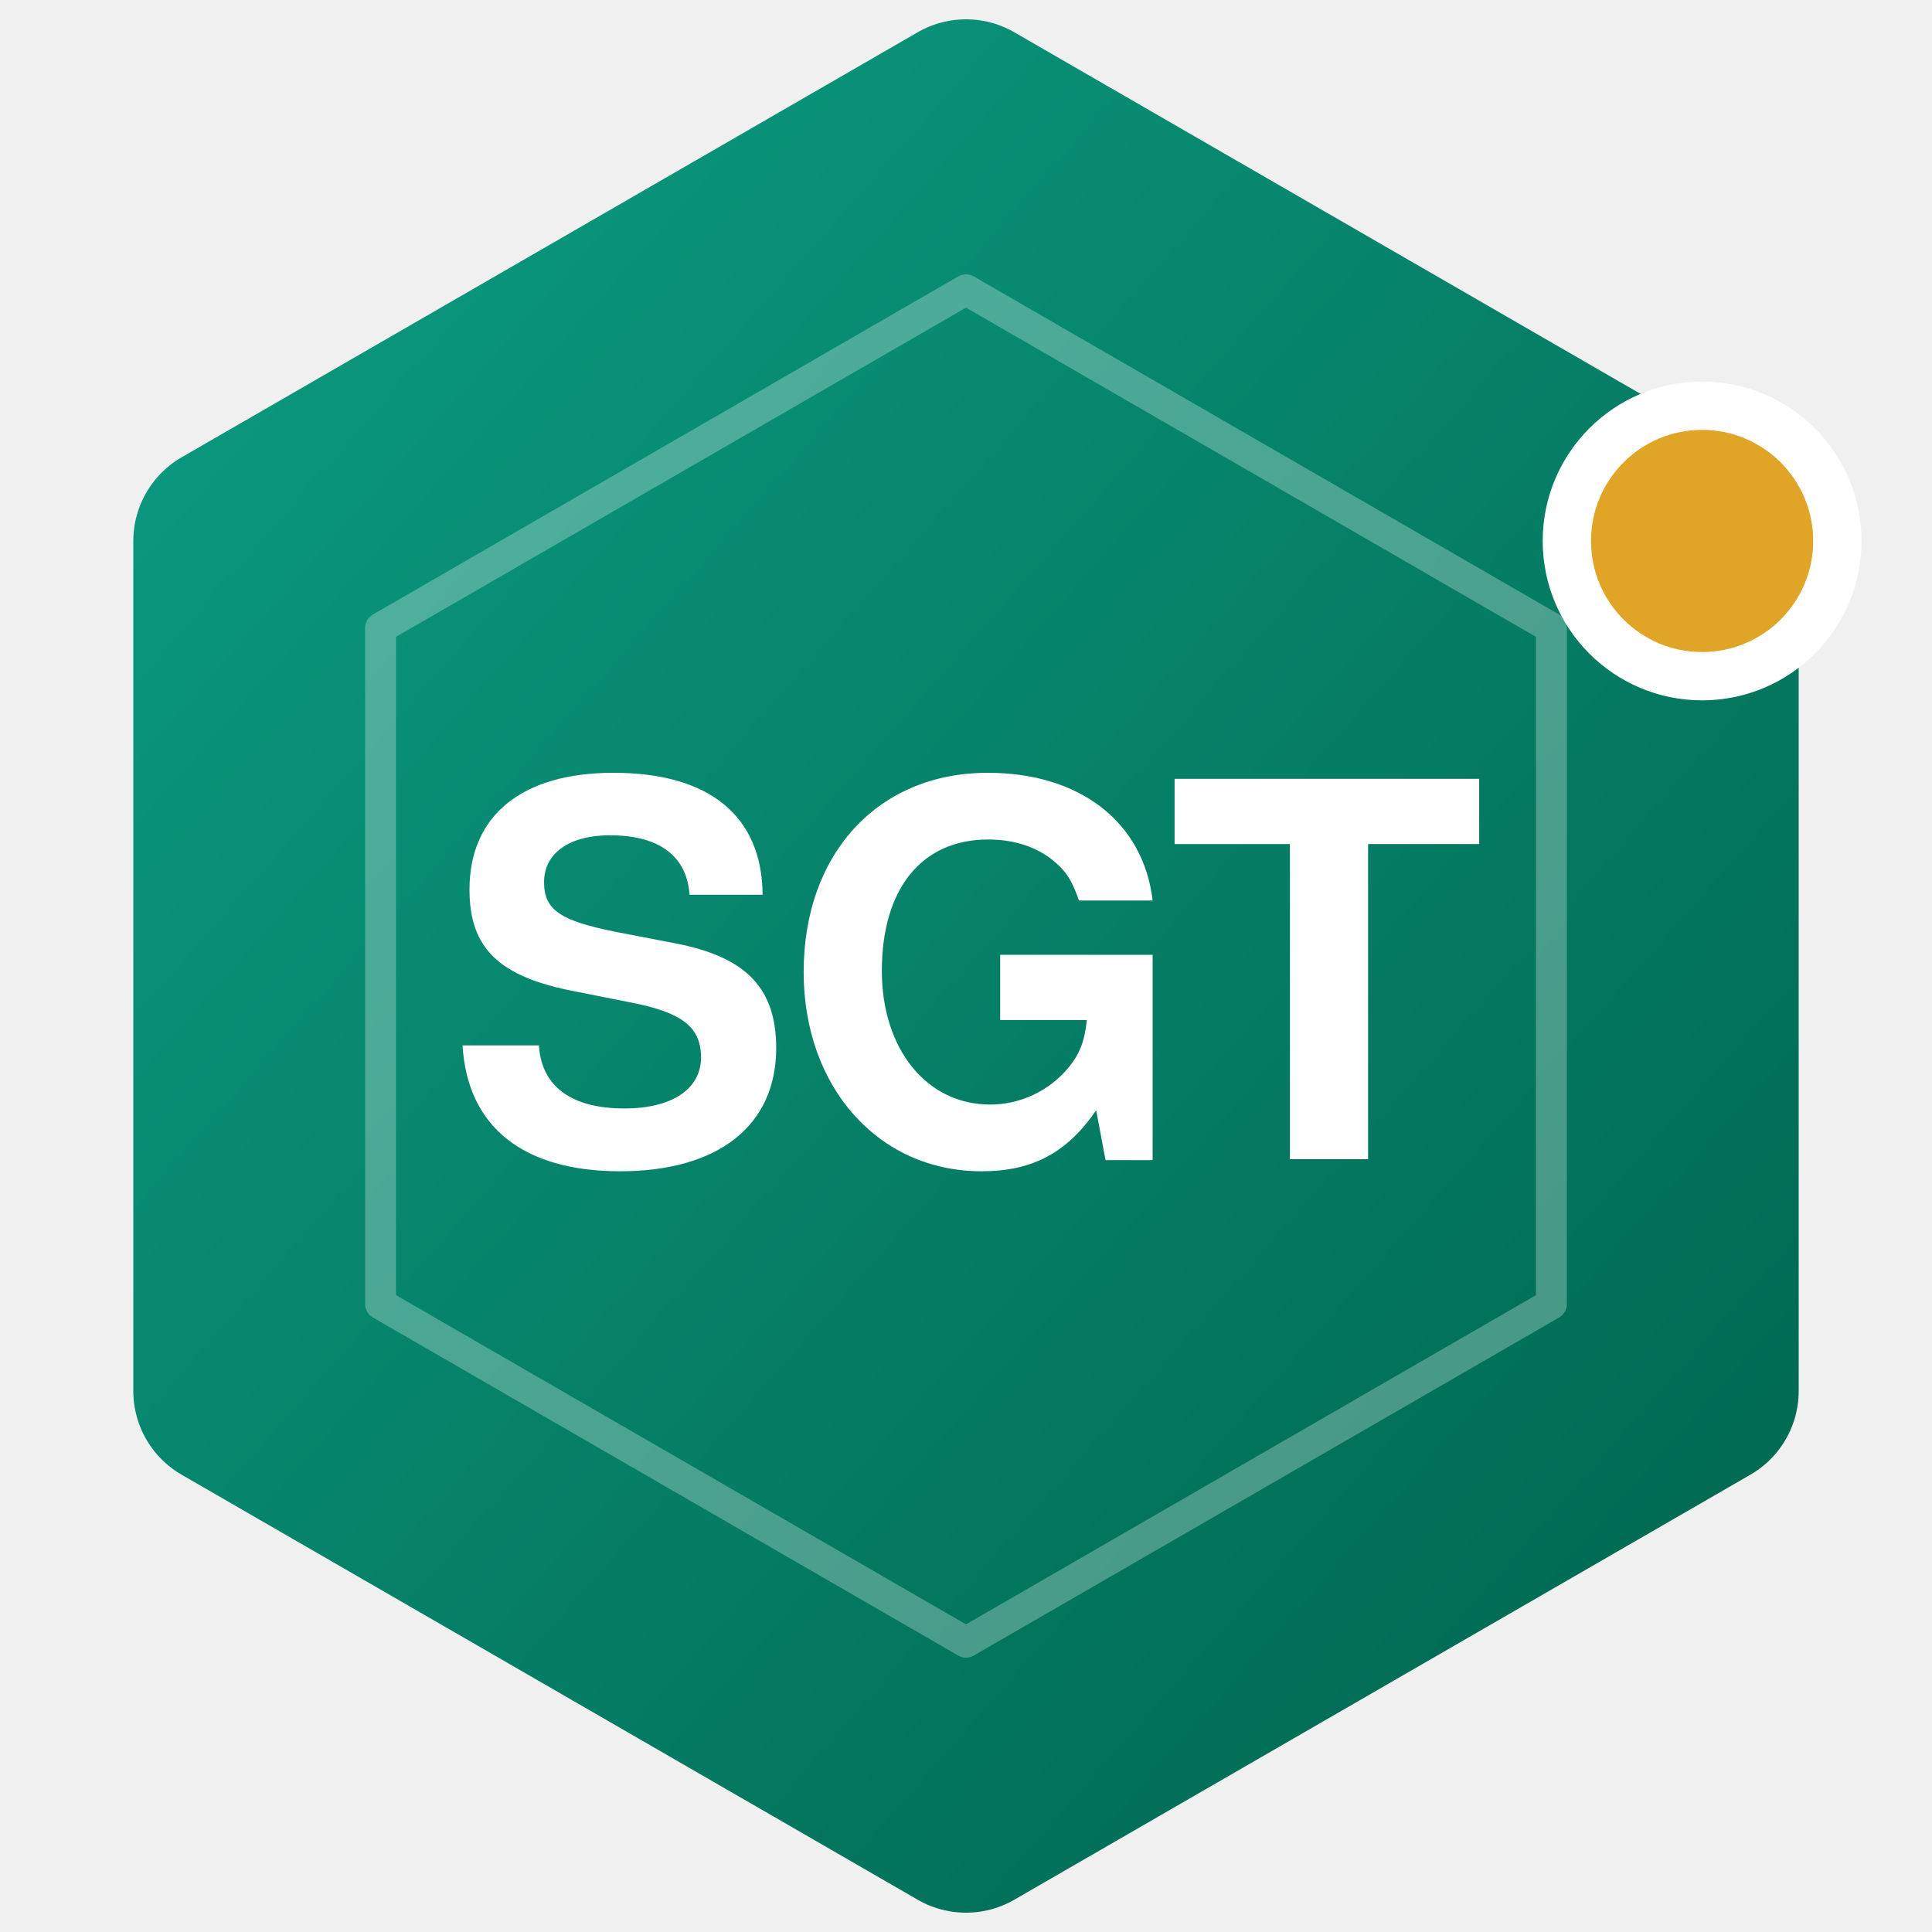
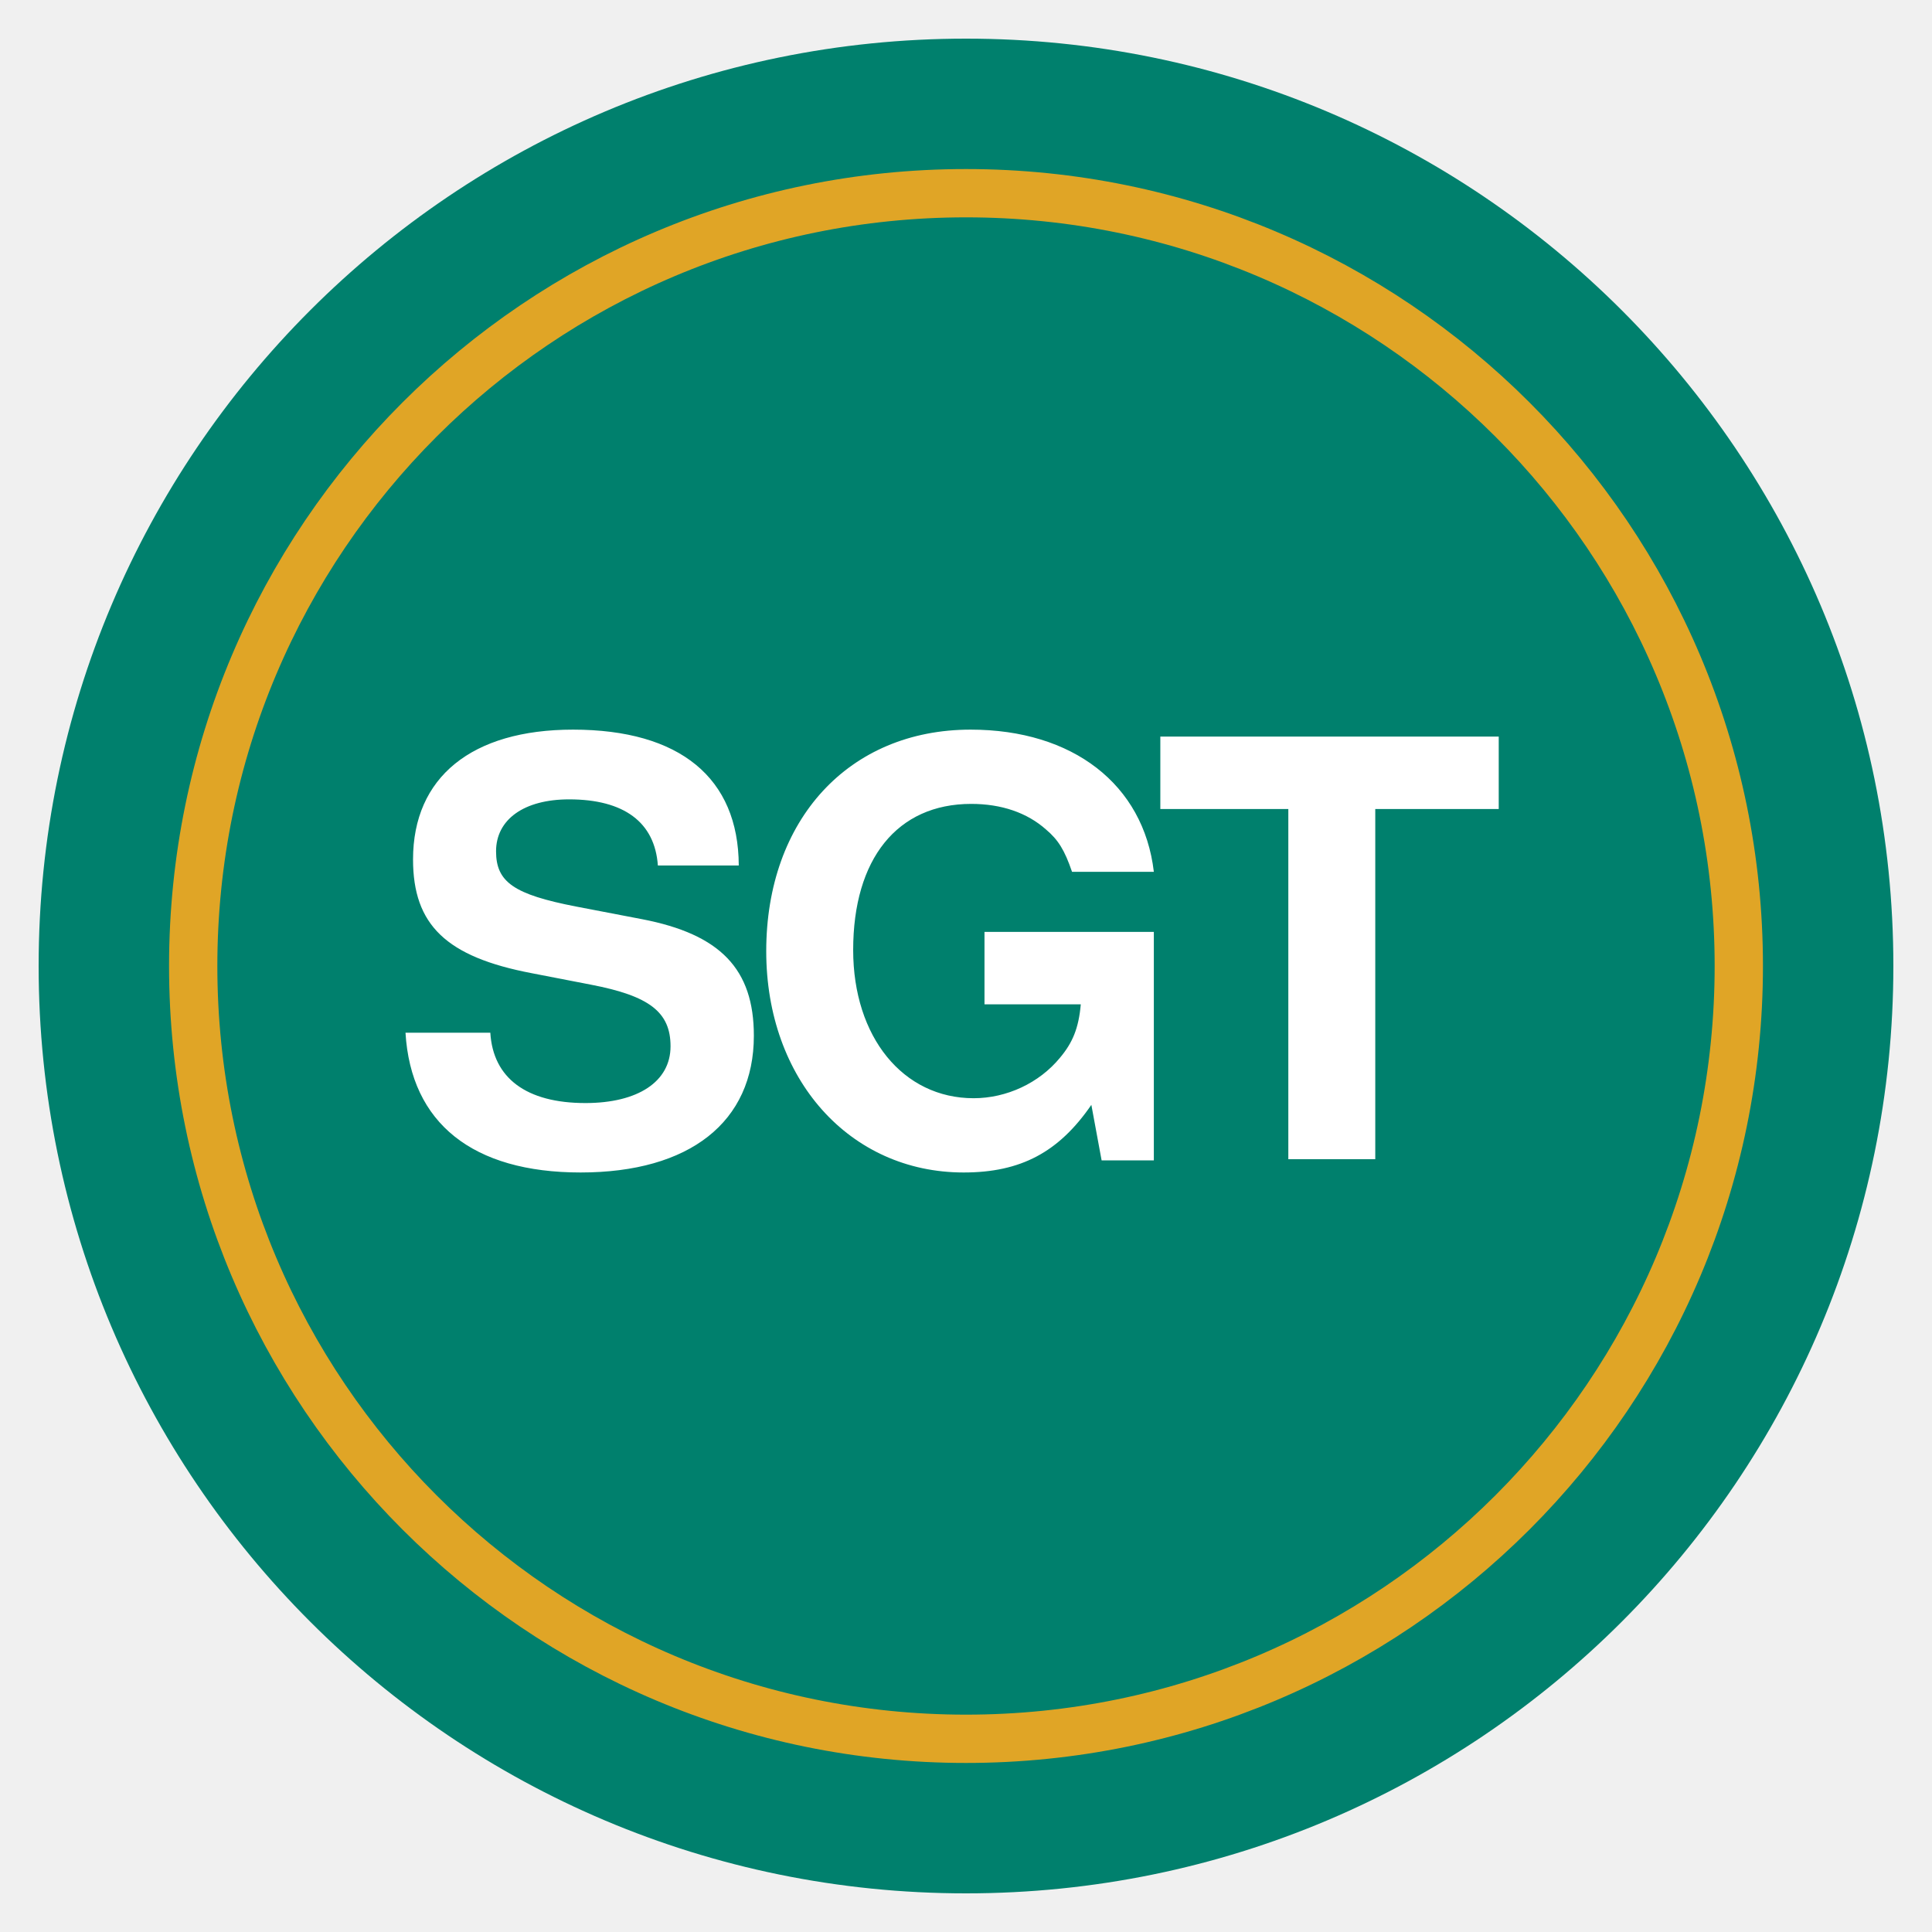
<svg xmlns="http://www.w3.org/2000/svg" viewBox="0 0 100 100">
-   <defs>
-     <linearGradient id="g" x1="0" y1="0" x2="1" y2="1">
-       <stop offset="0" stop-color="#0b9b80" />
-       <stop offset="1" stop-color="#00664f" />
-     </linearGradient>
-   </defs>
-   <polygon points="50,6 88.1,28 88.1,72 50,94 11.9,72 11.9,28" fill="url(#g)" stroke="url(#g)" stroke-width="10" stroke-linejoin="round" />
-   <polygon points="50,15 80.3,32.5 80.3,67.5 50,85 19.7,67.5 19.7,32.5" fill="none" stroke="#ffffff" stroke-opacity=".28" stroke-width="1.6" stroke-linejoin="round" />
-   <text x="50" y="60" text-anchor="middle" font-family="Helvetica Neue, Helvetica, Arial, sans-serif" font-size="27" font-weight="800" letter-spacing="-0.5" fill="#ffffff">SGT</text>
-   <circle cx="88.1" cy="28" r="7" fill="#e0a526" stroke="#ffffff" stroke-width="2.5" />
+   <circle cx="50" cy="50" r="48" fill="#00806d" />
+   <circle cx="50" cy="50" r="40" fill="none" stroke="#e0a526" stroke-width="2.5" />
+   <text x="49" y="60" text-anchor="middle" font-family="Helvetica Neue, Helvetica, Arial, sans-serif" font-size="30" font-weight="900" letter-spacing="-1.5" fill="#ffffff">SGT</text>
</svg>
